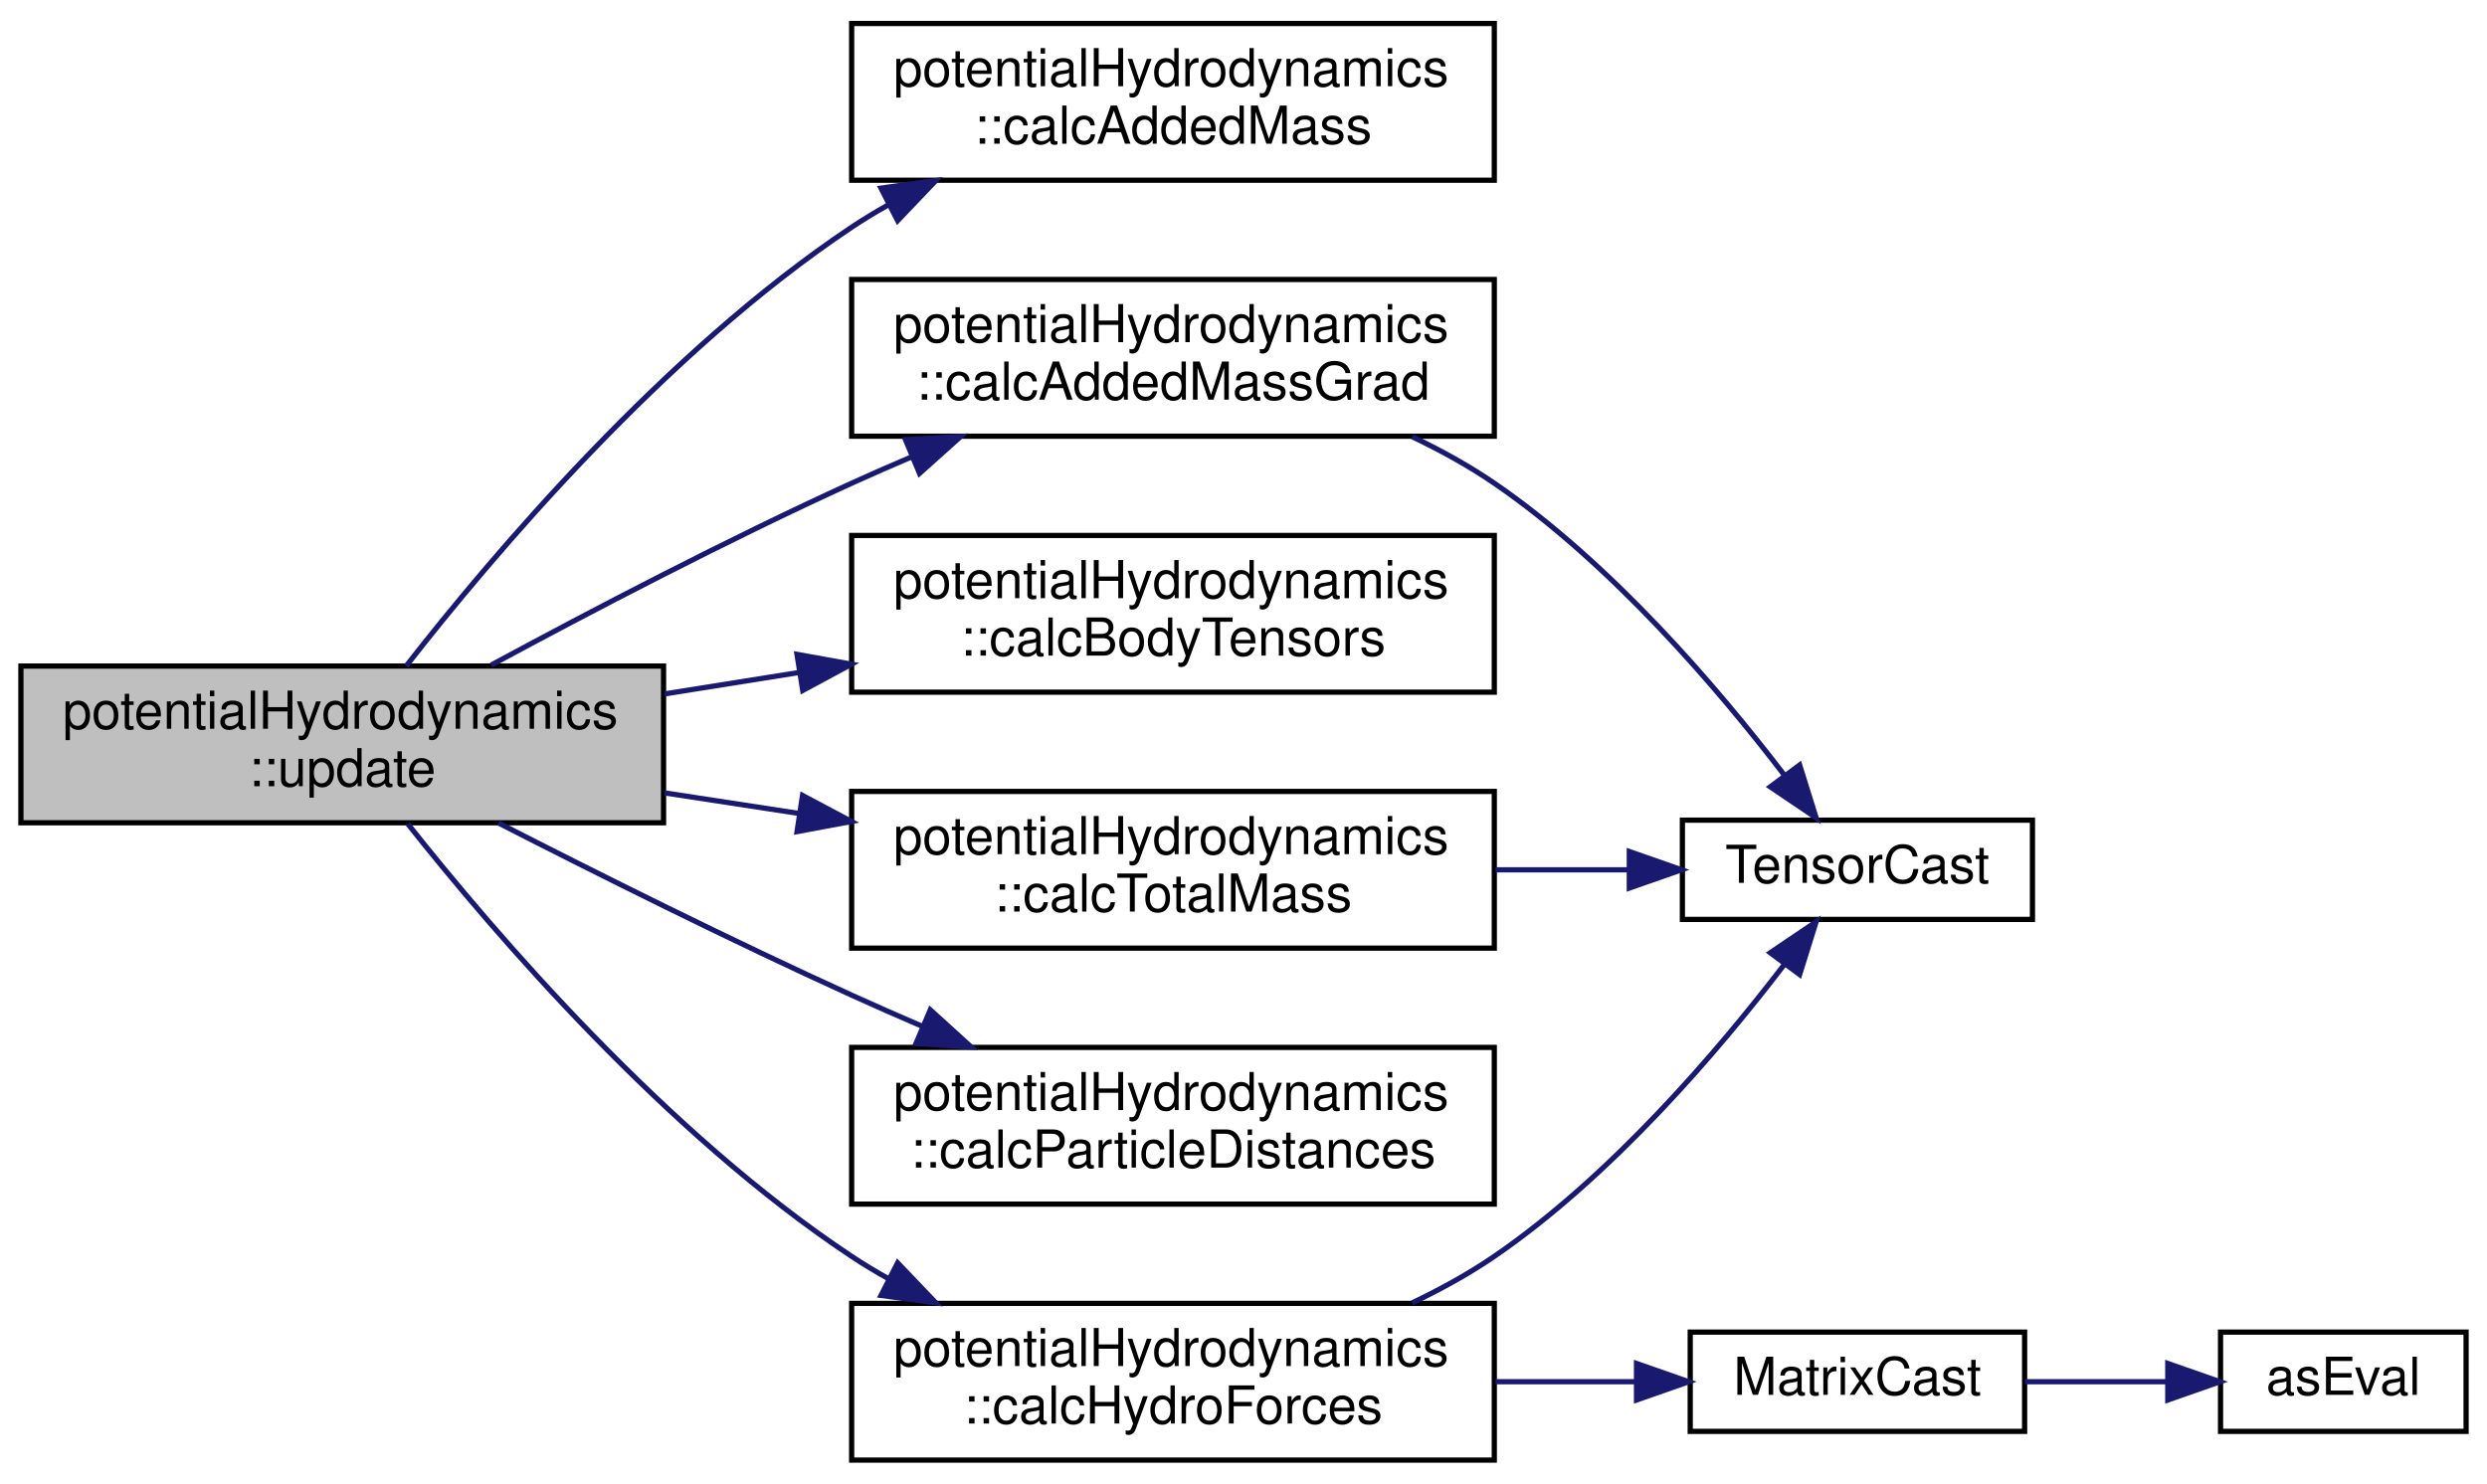
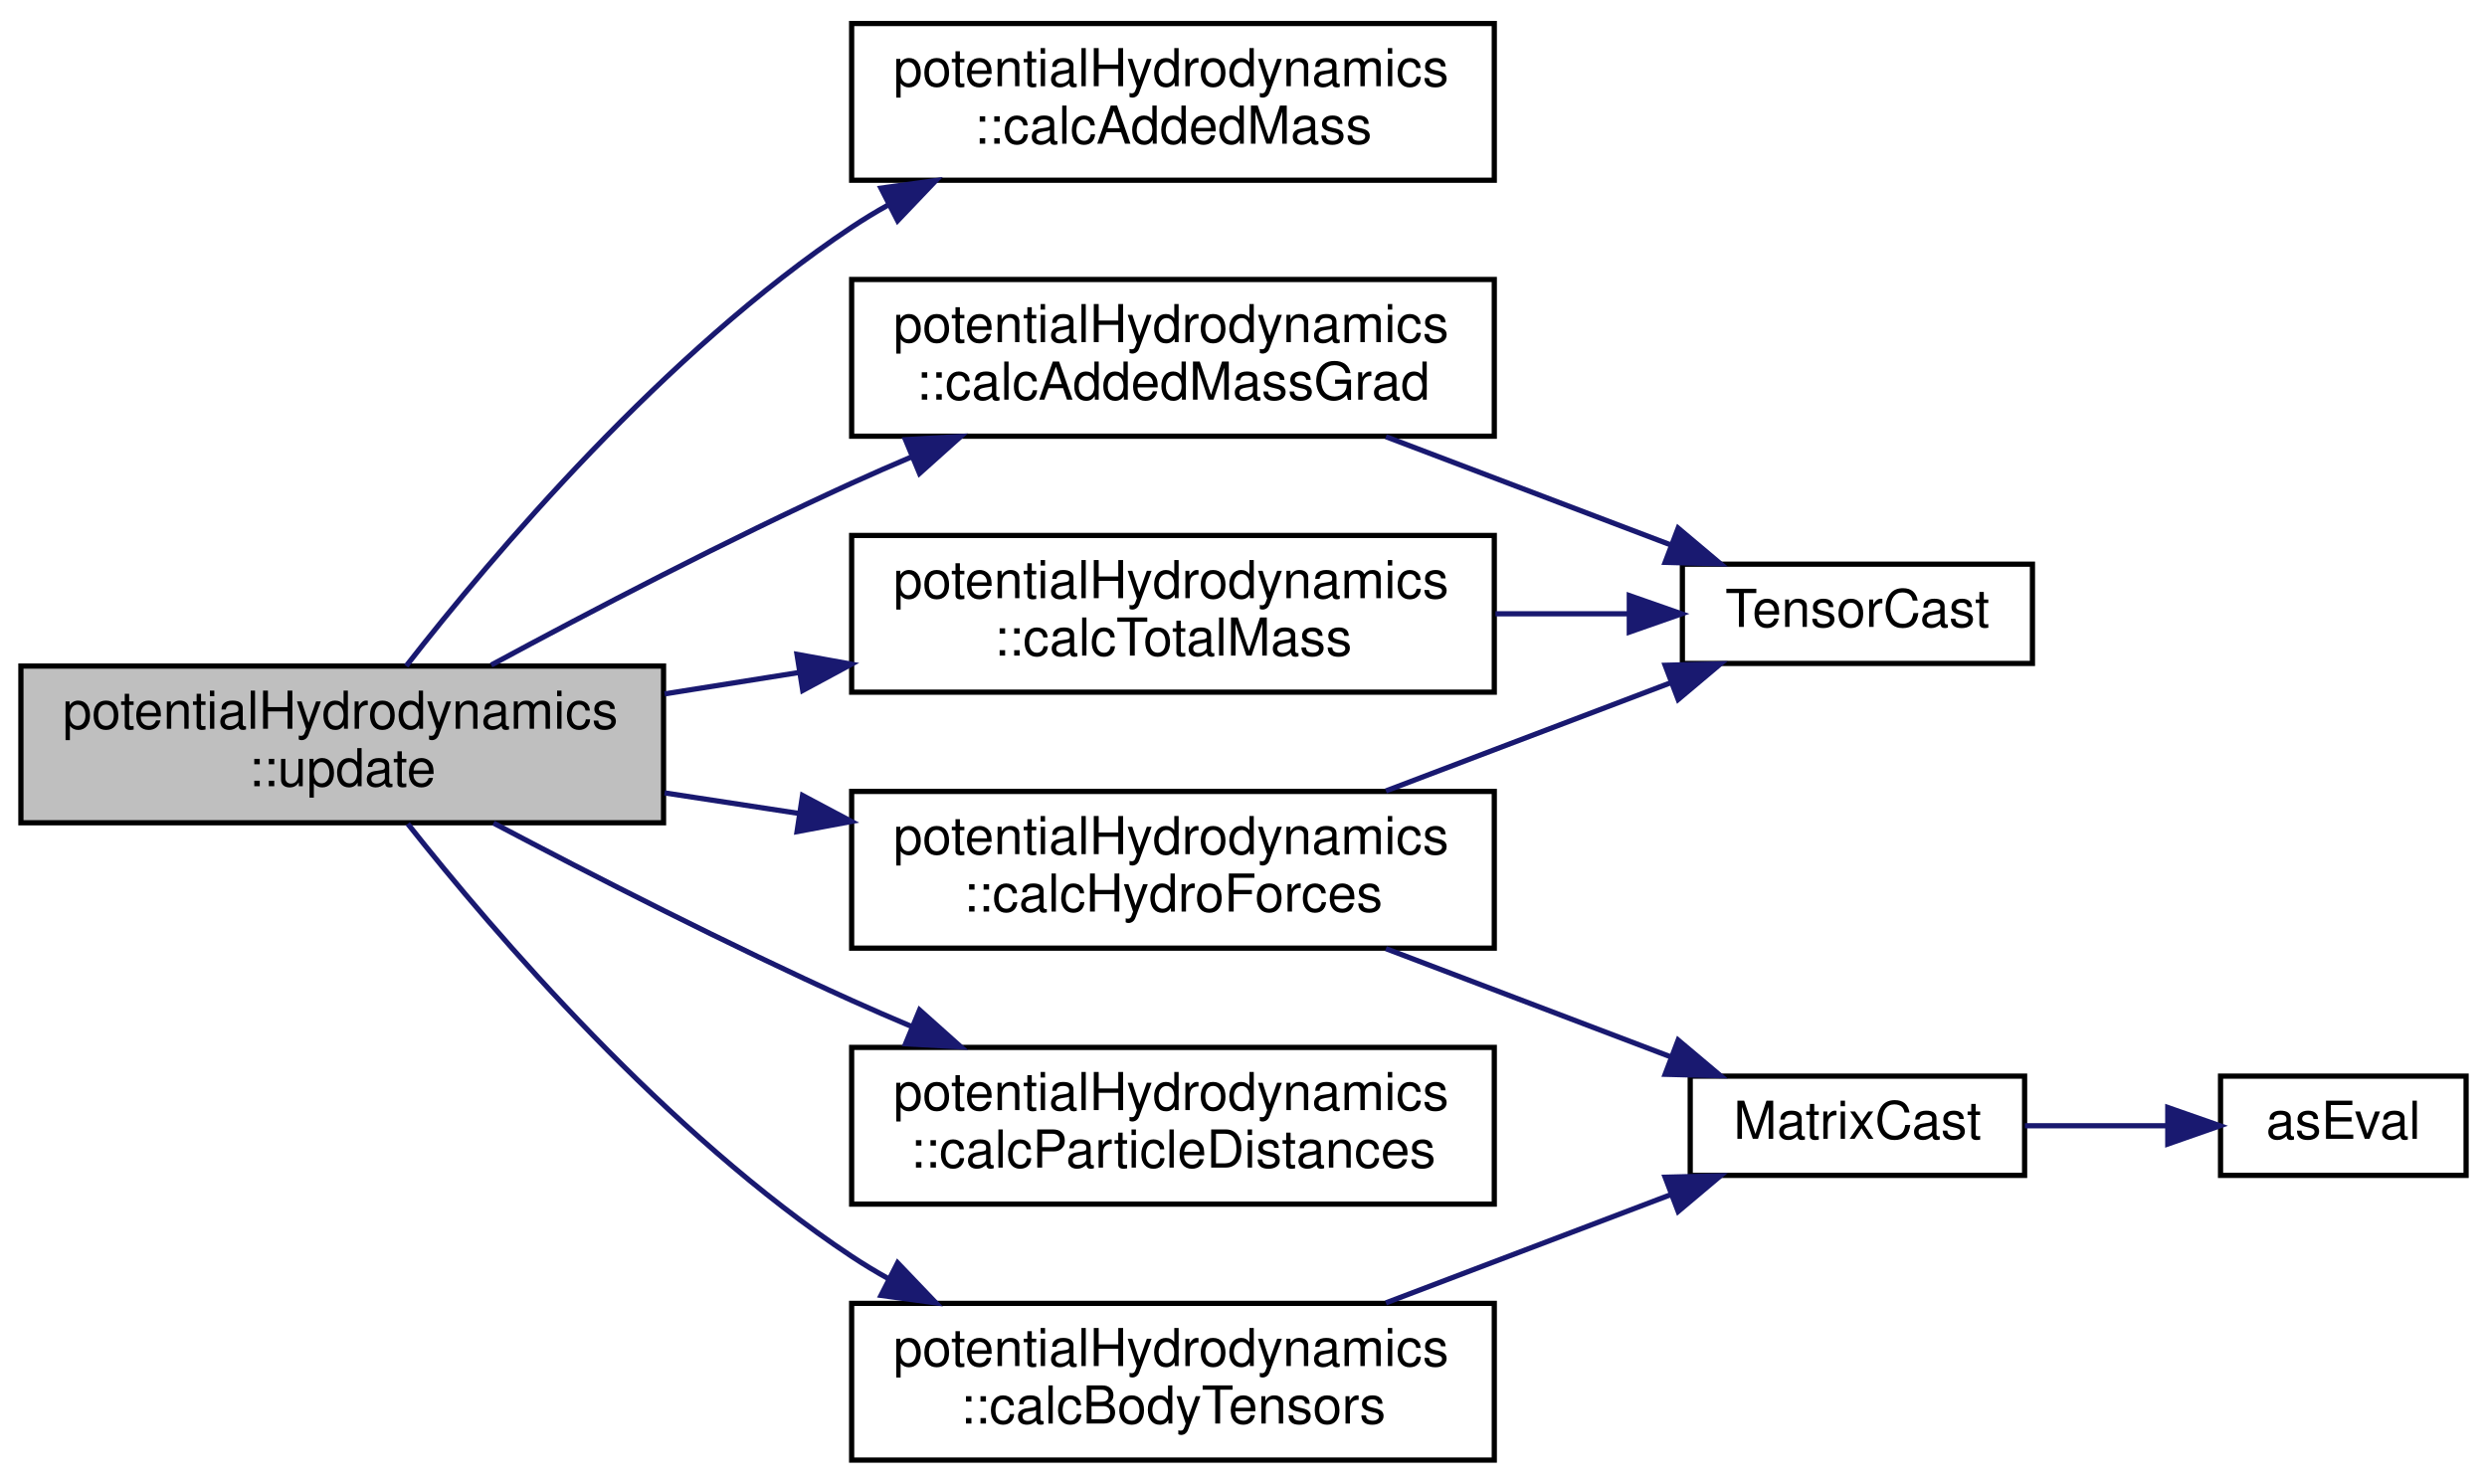
<svg xmlns="http://www.w3.org/2000/svg" xmlns:xlink="http://www.w3.org/1999/xlink" width="476pt" height="284pt" viewBox="0.00 0.00 476.00 284.00">
  <g id="graph0" class="graph" transform="scale(1 1) rotate(0) translate(4 280)">
    <g id="node1" class="node">
      <g id="a_node1">
        <a xlink:title="Updates all hydrodynamic quantities at current configuration (data from systemData)">
          <polygon fill="#bfbfbf" stroke="black" points="0,-122.5 0,-152.5 123,-152.5 123,-122.5 0,-122.5" />
          <text text-anchor="start" x="8" y="-140.5" font-family="Helvetica,sans-Serif" font-size="10.00">potentialHydrodynamics</text>
          <text text-anchor="middle" x="61.5" y="-129.5" font-family="Helvetica,sans-Serif" font-size="10.00">::update</text>
        </a>
      </g>
    </g>
    <g id="node2" class="node">
      <g id="a_node2">
        <a xlink:href="classpotentialHydrodynamics.html#aca22661dfeb0029156532957df234042" target="_top" xlink:title="Calculates m_M_added">
          <polygon fill="none" stroke="black" points="159,-245.5 159,-275.5 282,-275.5 282,-245.5 159,-245.5" />
          <text text-anchor="start" x="167" y="-263.5" font-family="Helvetica,sans-Serif" font-size="10.00">potentialHydrodynamics</text>
          <text text-anchor="middle" x="220.5" y="-252.5" font-family="Helvetica,sans-Serif" font-size="10.00">::calcAddedMass</text>
        </a>
      </g>
    </g>
    <g id="edge1" class="edge">
      <path fill="none" stroke="midnightblue" d="M73.74,-152.51C90.31,-173.76 123.25,-212.67 159,-236.5 161.26,-238.01 163.62,-239.44 166.06,-240.8" />
      <polygon fill="midnightblue" stroke="midnightblue" points="164.61,-243.99 175.11,-245.43 167.8,-237.76 164.61,-243.99" />
    </g>
    <g id="node3" class="node">
      <g id="a_node3">
        <a xlink:href="classpotentialHydrodynamics.html#ae78694d22e337a95daabdd0820a8be28" target="_top" xlink:title="Calculates m_M_added">
          <polygon fill="none" stroke="black" points="159,-196.5 159,-226.5 282,-226.5 282,-196.5 159,-196.5" />
          <text text-anchor="start" x="167" y="-214.5" font-family="Helvetica,sans-Serif" font-size="10.00">potentialHydrodynamics</text>
          <text text-anchor="middle" x="220.5" y="-203.5" font-family="Helvetica,sans-Serif" font-size="10.00">::calcAddedMassGrad</text>
        </a>
      </g>
    </g>
    <g id="edge2" class="edge">
      <path fill="none" stroke="midnightblue" d="M90.01,-152.69C109.12,-163.01 135.31,-176.7 159,-187.5 162.76,-189.21 166.68,-190.93 170.64,-192.61" />
      <polygon fill="midnightblue" stroke="midnightblue" points="169.3,-195.84 179.88,-196.45 171.99,-189.38 169.3,-195.84" />
    </g>
    <g id="node5" class="node">
      <g id="a_node5">
        <a xlink:href="classpotentialHydrodynamics.html#ace1a595ce5a1c818ae9889e520f43fe7" target="_top" xlink:title=" ">
-           <polygon fill="none" stroke="black" points="159,-147.5 159,-177.5 282,-177.5 282,-147.5 159,-147.5" />
-           <text text-anchor="start" x="167" y="-165.5" font-family="Helvetica,sans-Serif" font-size="10.00">potentialHydrodynamics</text>
-           <text text-anchor="middle" x="220.5" y="-154.5" font-family="Helvetica,sans-Serif" font-size="10.00">::calcBodyTensors</text>
+           <polygon fill="none" stroke="black" points="159,-0.5 159,-30.5 282,-30.5 282,-0.5 159,-0.5" />
+           <text text-anchor="start" x="167" y="-18.5" font-family="Helvetica,sans-Serif" font-size="10.00">potentialHydrodynamics</text>
+           <text text-anchor="middle" x="220.5" y="-7.5" font-family="Helvetica,sans-Serif" font-size="10.00">::calcBodyTensors</text>
        </a>
      </g>
    </g>
    <g id="edge4" class="edge">
-       <path fill="none" stroke="midnightblue" d="M123.2,-147.17C131.64,-148.51 140.36,-149.9 148.95,-151.27" />
-       <polygon fill="midnightblue" stroke="midnightblue" points="148.54,-154.74 158.96,-152.86 149.64,-147.83 148.54,-154.74" />
+       <path fill="none" stroke="midnightblue" d="M74.05,-122.29C90.76,-101.19 123.57,-62.98 159,-39.5 161.26,-38 163.63,-36.57 166.07,-35.21" />
+       <polygon fill="midnightblue" stroke="midnightblue" points="167.8,-38.26 175.12,-30.6 164.62,-32.02 167.8,-38.26" />
    </g>
-     <g id="node6" class="node">
-       <g id="a_node6">
+     <g id="node8" class="node">
+       <g id="a_node8">
        <a xlink:href="classpotentialHydrodynamics.html#a89622611b037fc10f3aacdf990c4a9f5" target="_top" xlink:title="Calculates m_F_hydro and m_F_hydroNoInertia">
-           <polygon fill="none" stroke="black" points="159,-0.5 159,-30.5 282,-30.5 282,-0.5 159,-0.5" />
-           <text text-anchor="start" x="167" y="-18.5" font-family="Helvetica,sans-Serif" font-size="10.00">potentialHydrodynamics</text>
-           <text text-anchor="middle" x="220.5" y="-7.5" font-family="Helvetica,sans-Serif" font-size="10.00">::calcHydroForces</text>
+           <polygon fill="none" stroke="black" points="159,-98.5 159,-128.5 282,-128.5 282,-98.5 159,-98.5" />
+           <text text-anchor="start" x="167" y="-116.5" font-family="Helvetica,sans-Serif" font-size="10.00">potentialHydrodynamics</text>
+           <text text-anchor="middle" x="220.5" y="-105.5" font-family="Helvetica,sans-Serif" font-size="10.00">::calcHydroForces</text>
        </a>
      </g>
    </g>
-     <g id="edge5" class="edge">
-       <path fill="none" stroke="midnightblue" d="M74.05,-122.29C90.76,-101.19 123.57,-62.98 159,-39.5 161.26,-38 163.63,-36.57 166.07,-35.21" />
-       <polygon fill="midnightblue" stroke="midnightblue" points="167.8,-38.26 175.12,-30.6 164.62,-32.02 167.8,-38.26" />
+     <g id="edge7" class="edge">
+       <path fill="none" stroke="midnightblue" d="M123.2,-128.22C131.64,-126.93 140.36,-125.6 148.95,-124.28" />
+       <polygon fill="midnightblue" stroke="midnightblue" points="149.6,-127.73 158.96,-122.75 148.55,-120.81 149.6,-127.73" />
    </g>
    <g id="node9" class="node">
      <g id="a_node9">
        <a xlink:href="classpotentialHydrodynamics.html#a5d70cd3d03dfe2f7f1a4c970994fffe0" target="_top" xlink:title="Calculates m_r_mag_ab and m_r_ab at current configuration.">
          <polygon fill="none" stroke="black" points="159,-49.5 159,-79.5 282,-79.5 282,-49.5 159,-49.5" />
          <text text-anchor="start" x="167" y="-67.5" font-family="Helvetica,sans-Serif" font-size="10.00">potentialHydrodynamics</text>
          <text text-anchor="middle" x="220.5" y="-56.5" font-family="Helvetica,sans-Serif" font-size="10.00">::calcParticleDistances</text>
        </a>
      </g>
    </g>
-     <g id="edge9" class="edge">
-       <path fill="none" stroke="midnightblue" d="M91.38,-122.47C110.43,-112.73 136,-99.95 159,-89.5 163.36,-87.52 167.93,-85.51 172.51,-83.54" />
-       <polygon fill="midnightblue" stroke="midnightblue" points="174.05,-86.69 181.89,-79.57 171.31,-80.24 174.05,-86.69" />
+     <g id="edge10" class="edge">
+       <path fill="none" stroke="midnightblue" d="M90.46,-122.44C109.55,-112.37 135.54,-99.08 159,-88.5 162.77,-86.8 166.69,-85.1 170.65,-83.43" />
+       <polygon fill="midnightblue" stroke="midnightblue" points="172,-86.66 179.9,-79.6 169.32,-80.19 172,-86.66" />
    </g>
    <g id="node10" class="node">
      <g id="a_node10">
        <a xlink:href="classpotentialHydrodynamics.html#a4ebdc0aa027f2a9e4f1f34bf781dffe9" target="_top" xlink:title="Calculates m_M_added">
-           <polygon fill="none" stroke="black" points="159,-98.5 159,-128.5 282,-128.5 282,-98.5 159,-98.5" />
-           <text text-anchor="start" x="167" y="-116.5" font-family="Helvetica,sans-Serif" font-size="10.00">potentialHydrodynamics</text>
-           <text text-anchor="middle" x="220.5" y="-105.5" font-family="Helvetica,sans-Serif" font-size="10.00">::calcTotalMass</text>
+           <polygon fill="none" stroke="black" points="159,-147.5 159,-177.5 282,-177.5 282,-147.5 159,-147.5" />
+           <text text-anchor="start" x="167" y="-165.5" font-family="Helvetica,sans-Serif" font-size="10.00">potentialHydrodynamics</text>
+           <text text-anchor="middle" x="220.5" y="-154.5" font-family="Helvetica,sans-Serif" font-size="10.00">::calcTotalMass</text>
        </a>
      </g>
    </g>
-     <g id="edge10" class="edge">
-       <path fill="none" stroke="midnightblue" d="M123.2,-128.22C131.64,-126.93 140.36,-125.6 148.95,-124.28" />
-       <polygon fill="midnightblue" stroke="midnightblue" points="149.6,-127.73 158.96,-122.75 148.55,-120.81 149.6,-127.73" />
+     <g id="edge11" class="edge">
+       <path fill="none" stroke="midnightblue" d="M123.2,-147.17C131.64,-148.51 140.36,-149.9 148.95,-151.27" />
+       <polygon fill="midnightblue" stroke="midnightblue" points="148.54,-154.74 158.96,-152.86 149.64,-147.83 148.54,-154.74" />
    </g>
    <g id="node4" class="node">
      <g id="a_node4">
        <a xlink:href="helper__eigenTensorConversion_8hpp.html#a556fb613b733267c9404648bc66bd0bd" target="_top" xlink:title="Convert Eigen::Matrix --&gt; Eigen::Tensor.">
-           <polygon fill="none" stroke="black" points="318,-104 318,-123 385,-123 385,-104 318,-104" />
-           <text text-anchor="middle" x="351.5" y="-111" font-family="Helvetica,sans-Serif" font-size="10.00">TensorCast</text>
+           <polygon fill="none" stroke="black" points="318,-153 318,-172 385,-172 385,-153 318,-153" />
+           <text text-anchor="middle" x="351.5" y="-160" font-family="Helvetica,sans-Serif" font-size="10.00">TensorCast</text>
        </a>
      </g>
    </g>
    <g id="edge3" class="edge">
-       <path fill="none" stroke="midnightblue" d="M266.29,-196.4C271.78,-193.78 277.15,-190.82 282,-187.5 304.42,-172.14 324.84,-148.19 337.44,-131.72" />
-       <polygon fill="midnightblue" stroke="midnightblue" points="340.44,-133.56 343.6,-123.45 334.82,-129.38 340.44,-133.56" />
+       <path fill="none" stroke="midnightblue" d="M261.26,-196.4C278.71,-189.77 299.01,-182.06 315.83,-175.67" />
+       <polygon fill="midnightblue" stroke="midnightblue" points="317.19,-178.9 325.29,-172.08 314.7,-172.35 317.19,-178.9" />
    </g>
-     <g id="edge8" class="edge">
-       <path fill="none" stroke="midnightblue" d="M266.29,-30.6C271.78,-33.22 277.15,-36.18 282,-39.5 304.42,-54.86 324.84,-78.81 337.44,-95.28" />
-       <polygon fill="midnightblue" stroke="midnightblue" points="334.82,-97.62 343.6,-103.55 340.44,-93.44 334.82,-97.62" />
+     <g id="node6" class="node">
+       <g id="a_node6">
+         <a xlink:href="helper__eigenTensorConversion_8hpp.html#a556d08b55a6ad7cd703b6db06194e5cf" target="_top" xlink:title=" ">
+           <polygon fill="none" stroke="black" points="319.5,-55 319.5,-74 383.5,-74 383.5,-55 319.5,-55" />
+           <text text-anchor="middle" x="351.5" y="-62" font-family="Helvetica,sans-Serif" font-size="10.00">MatrixCast</text>
+         </a>
+       </g>
+     </g>
+     <g id="edge5" class="edge">
+       <path fill="none" stroke="midnightblue" d="M261.26,-30.6C278.71,-37.23 299.01,-44.94 315.83,-51.33" />
+       <polygon fill="midnightblue" stroke="midnightblue" points="314.7,-54.65 325.29,-54.92 317.19,-48.1 314.7,-54.65" />
    </g>
    <g id="node7" class="node">
      <g id="a_node7">
-         <a xlink:href="helper__eigenTensorConversion_8hpp.html#a556d08b55a6ad7cd703b6db06194e5cf" target="_top" xlink:title=" ">
-           <polygon fill="none" stroke="black" points="319.5,-6 319.5,-25 383.5,-25 383.5,-6 319.5,-6" />
-           <text text-anchor="middle" x="351.5" y="-13" font-family="Helvetica,sans-Serif" font-size="10.00">MatrixCast</text>
+         <a xlink:href="helper__eigenTensorConversion_8hpp.html#a2a7eca6b17fb874869047bd0b5f11b46" target="_top" xlink:title="Convert between Eigen::Tensor and Eigen::Matrix classes.">
+           <polygon fill="none" stroke="black" points="421,-55 421,-74 468,-74 468,-55 421,-55" />
+           <text text-anchor="middle" x="444.5" y="-62" font-family="Helvetica,sans-Serif" font-size="10.00">asEval</text>
        </a>
      </g>
    </g>
    <g id="edge6" class="edge">
-       <path fill="none" stroke="midnightblue" d="M282.22,-15.5C291.33,-15.5 300.54,-15.5 309.11,-15.5" />
-       <polygon fill="midnightblue" stroke="midnightblue" points="309.22,-19 319.22,-15.5 309.22,-12 309.22,-19" />
+       <path fill="none" stroke="midnightblue" d="M383.56,-64.5C392.37,-64.5 401.98,-64.5 410.88,-64.5" />
+       <polygon fill="midnightblue" stroke="midnightblue" points="410.9,-68 420.9,-64.5 410.9,-61 410.9,-68" />
    </g>
-     <g id="node8" class="node">
-       <g id="a_node8">
-         <a xlink:href="helper__eigenTensorConversion_8hpp.html#a2a7eca6b17fb874869047bd0b5f11b46" target="_top" xlink:title="Convert between Eigen::Tensor and Eigen::Matrix classes.">
-           <polygon fill="none" stroke="black" points="421,-6 421,-25 468,-25 468,-6 421,-6" />
-           <text text-anchor="middle" x="444.5" y="-13" font-family="Helvetica,sans-Serif" font-size="10.00">asEval</text>
-         </a>
-       </g>
+     <g id="edge9" class="edge">
+       <path fill="none" stroke="midnightblue" d="M261.26,-128.6C278.71,-135.23 299.01,-142.94 315.83,-149.33" />
+       <polygon fill="midnightblue" stroke="midnightblue" points="314.7,-152.65 325.29,-152.92 317.19,-146.1 314.7,-152.65" />
    </g>
-     <g id="edge7" class="edge">
-       <path fill="none" stroke="midnightblue" d="M383.56,-15.5C392.37,-15.5 401.98,-15.5 410.88,-15.5" />
-       <polygon fill="midnightblue" stroke="midnightblue" points="410.9,-19 420.9,-15.5 410.9,-12 410.9,-19" />
+     <g id="edge8" class="edge">
+       <path fill="none" stroke="midnightblue" d="M261.26,-98.4C278.71,-91.77 299.01,-84.06 315.83,-77.67" />
+       <polygon fill="midnightblue" stroke="midnightblue" points="317.19,-80.9 325.29,-74.08 314.7,-74.35 317.19,-80.9" />
    </g>
-     <g id="edge11" class="edge">
-       <path fill="none" stroke="midnightblue" d="M282.22,-113.5C290.86,-113.5 299.59,-113.5 307.79,-113.5" />
-       <polygon fill="midnightblue" stroke="midnightblue" points="307.84,-117 317.84,-113.5 307.84,-110 307.84,-117" />
+     <g id="edge12" class="edge">
+       <path fill="none" stroke="midnightblue" d="M282.22,-162.5C290.86,-162.5 299.59,-162.5 307.79,-162.5" />
+       <polygon fill="midnightblue" stroke="midnightblue" points="307.84,-166 317.84,-162.5 307.84,-159 307.84,-166" />
    </g>
  </g>
</svg>
